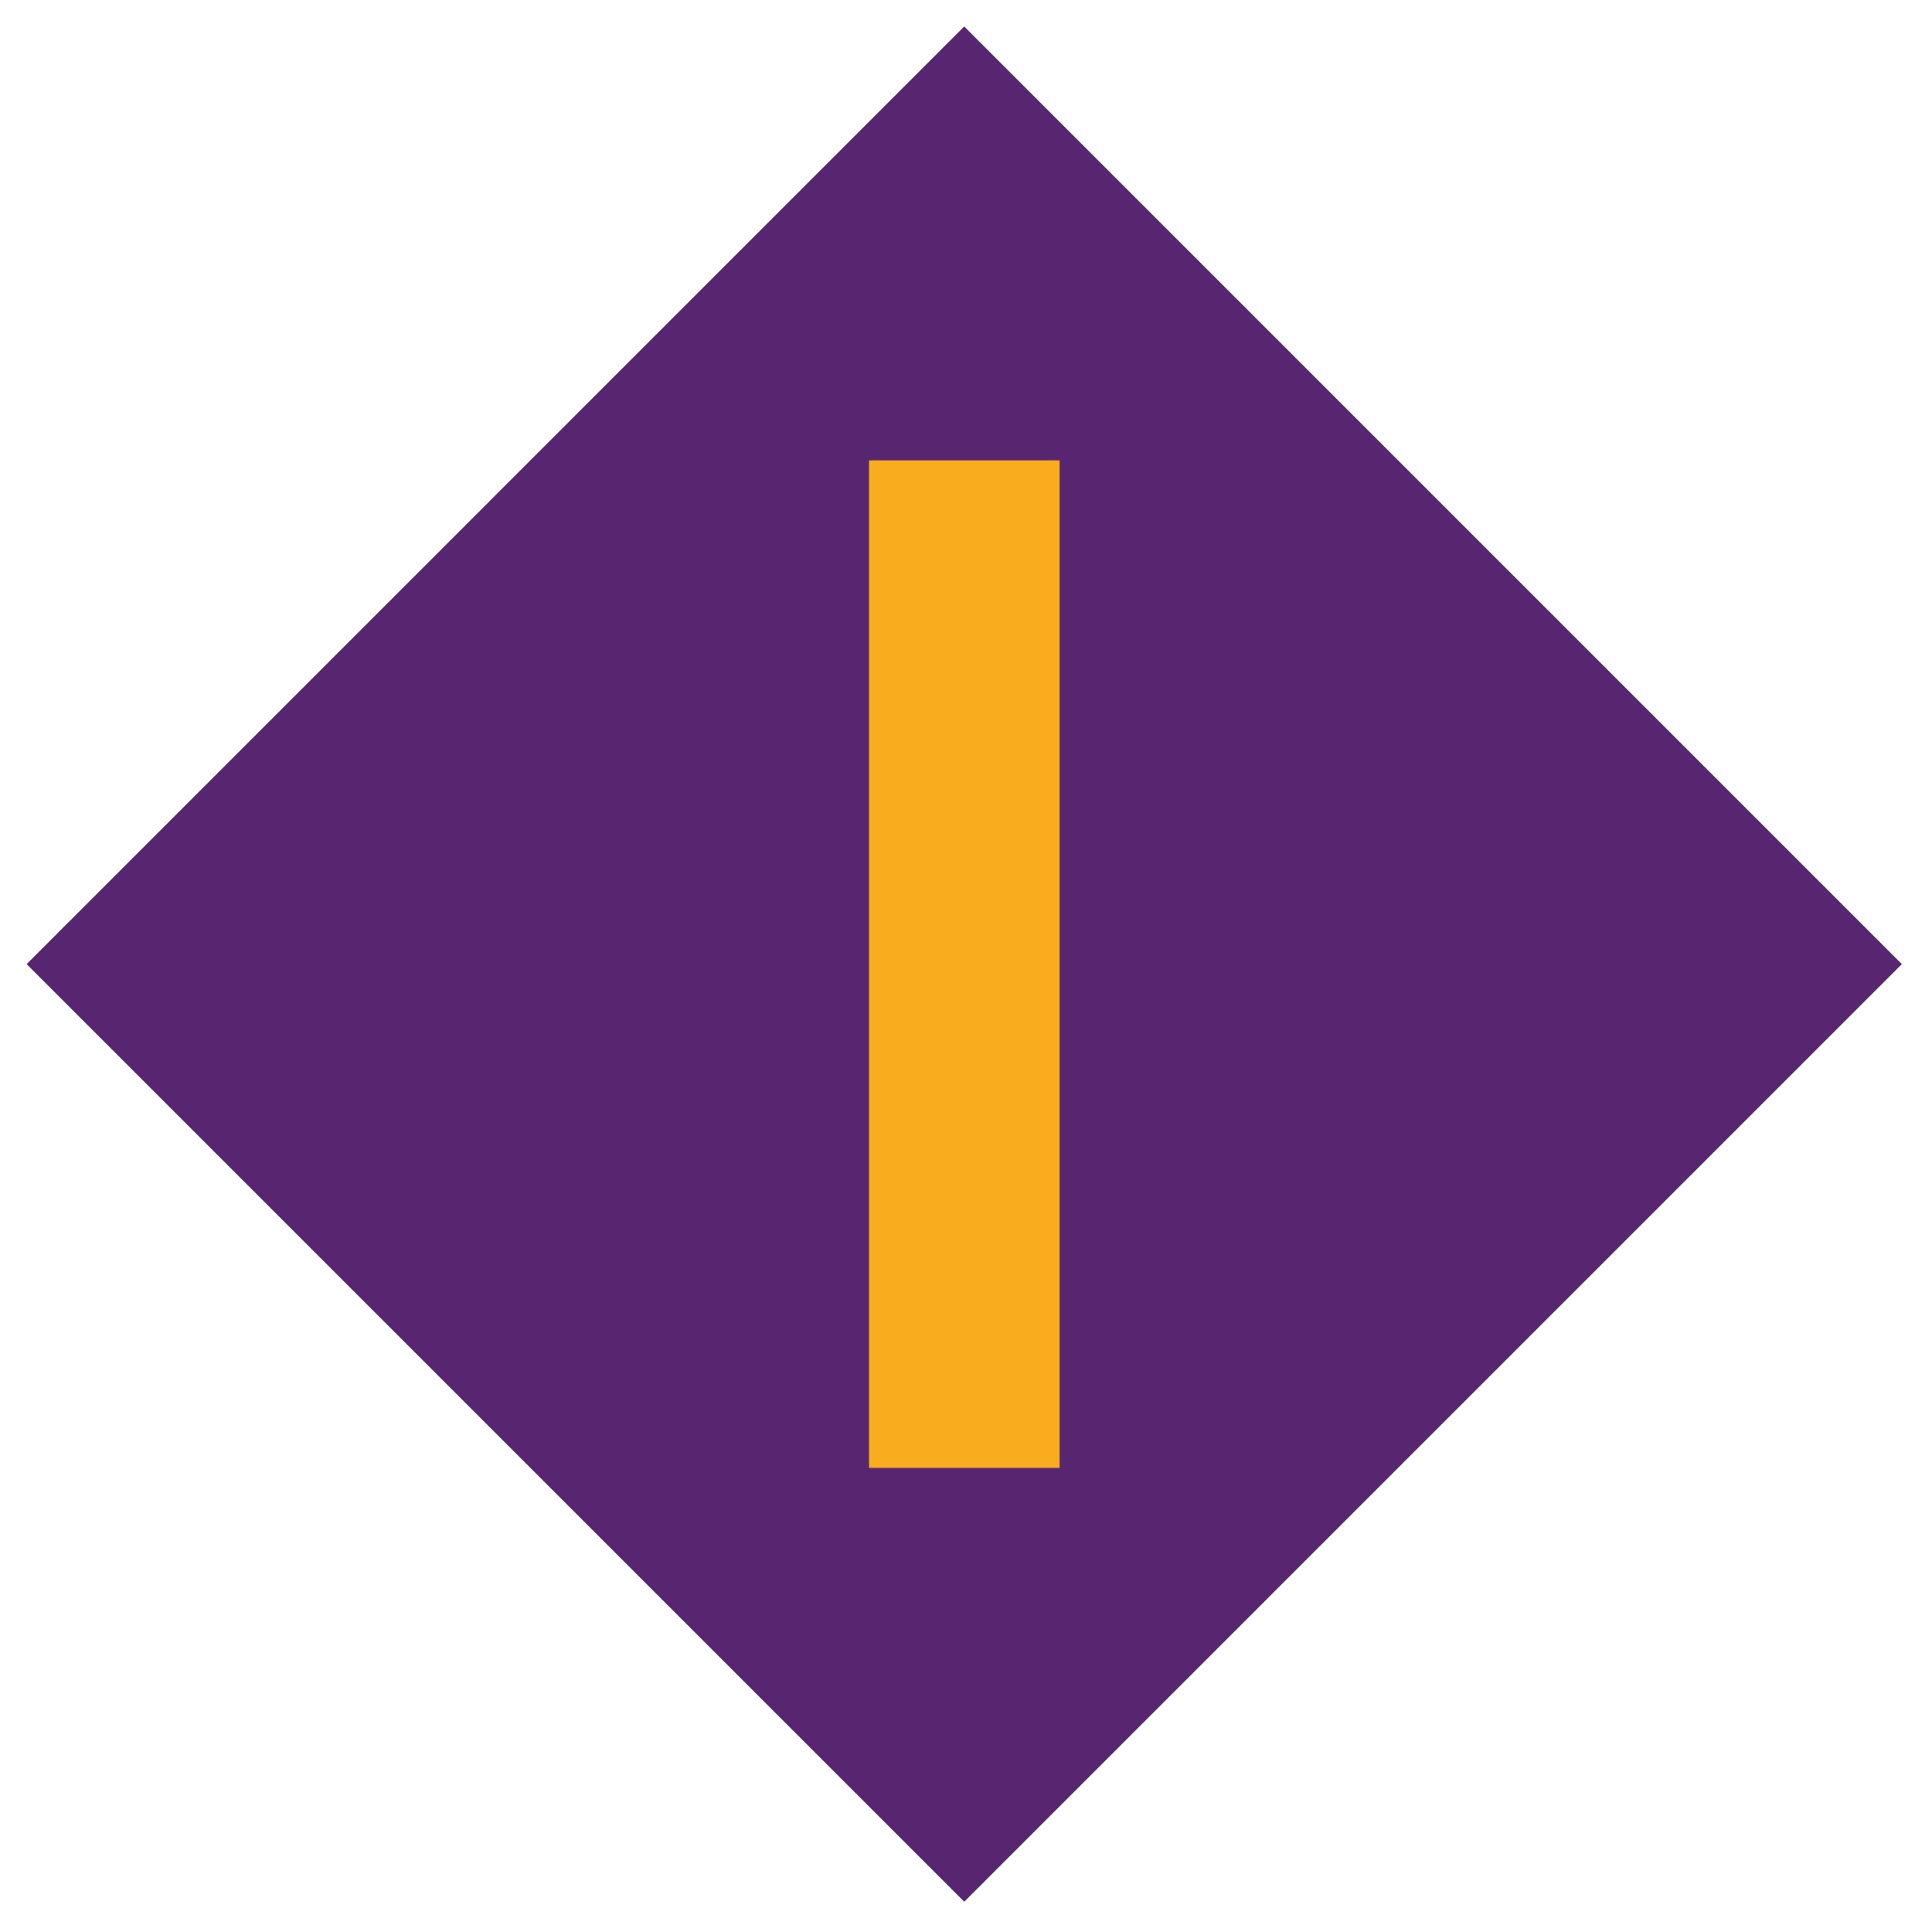
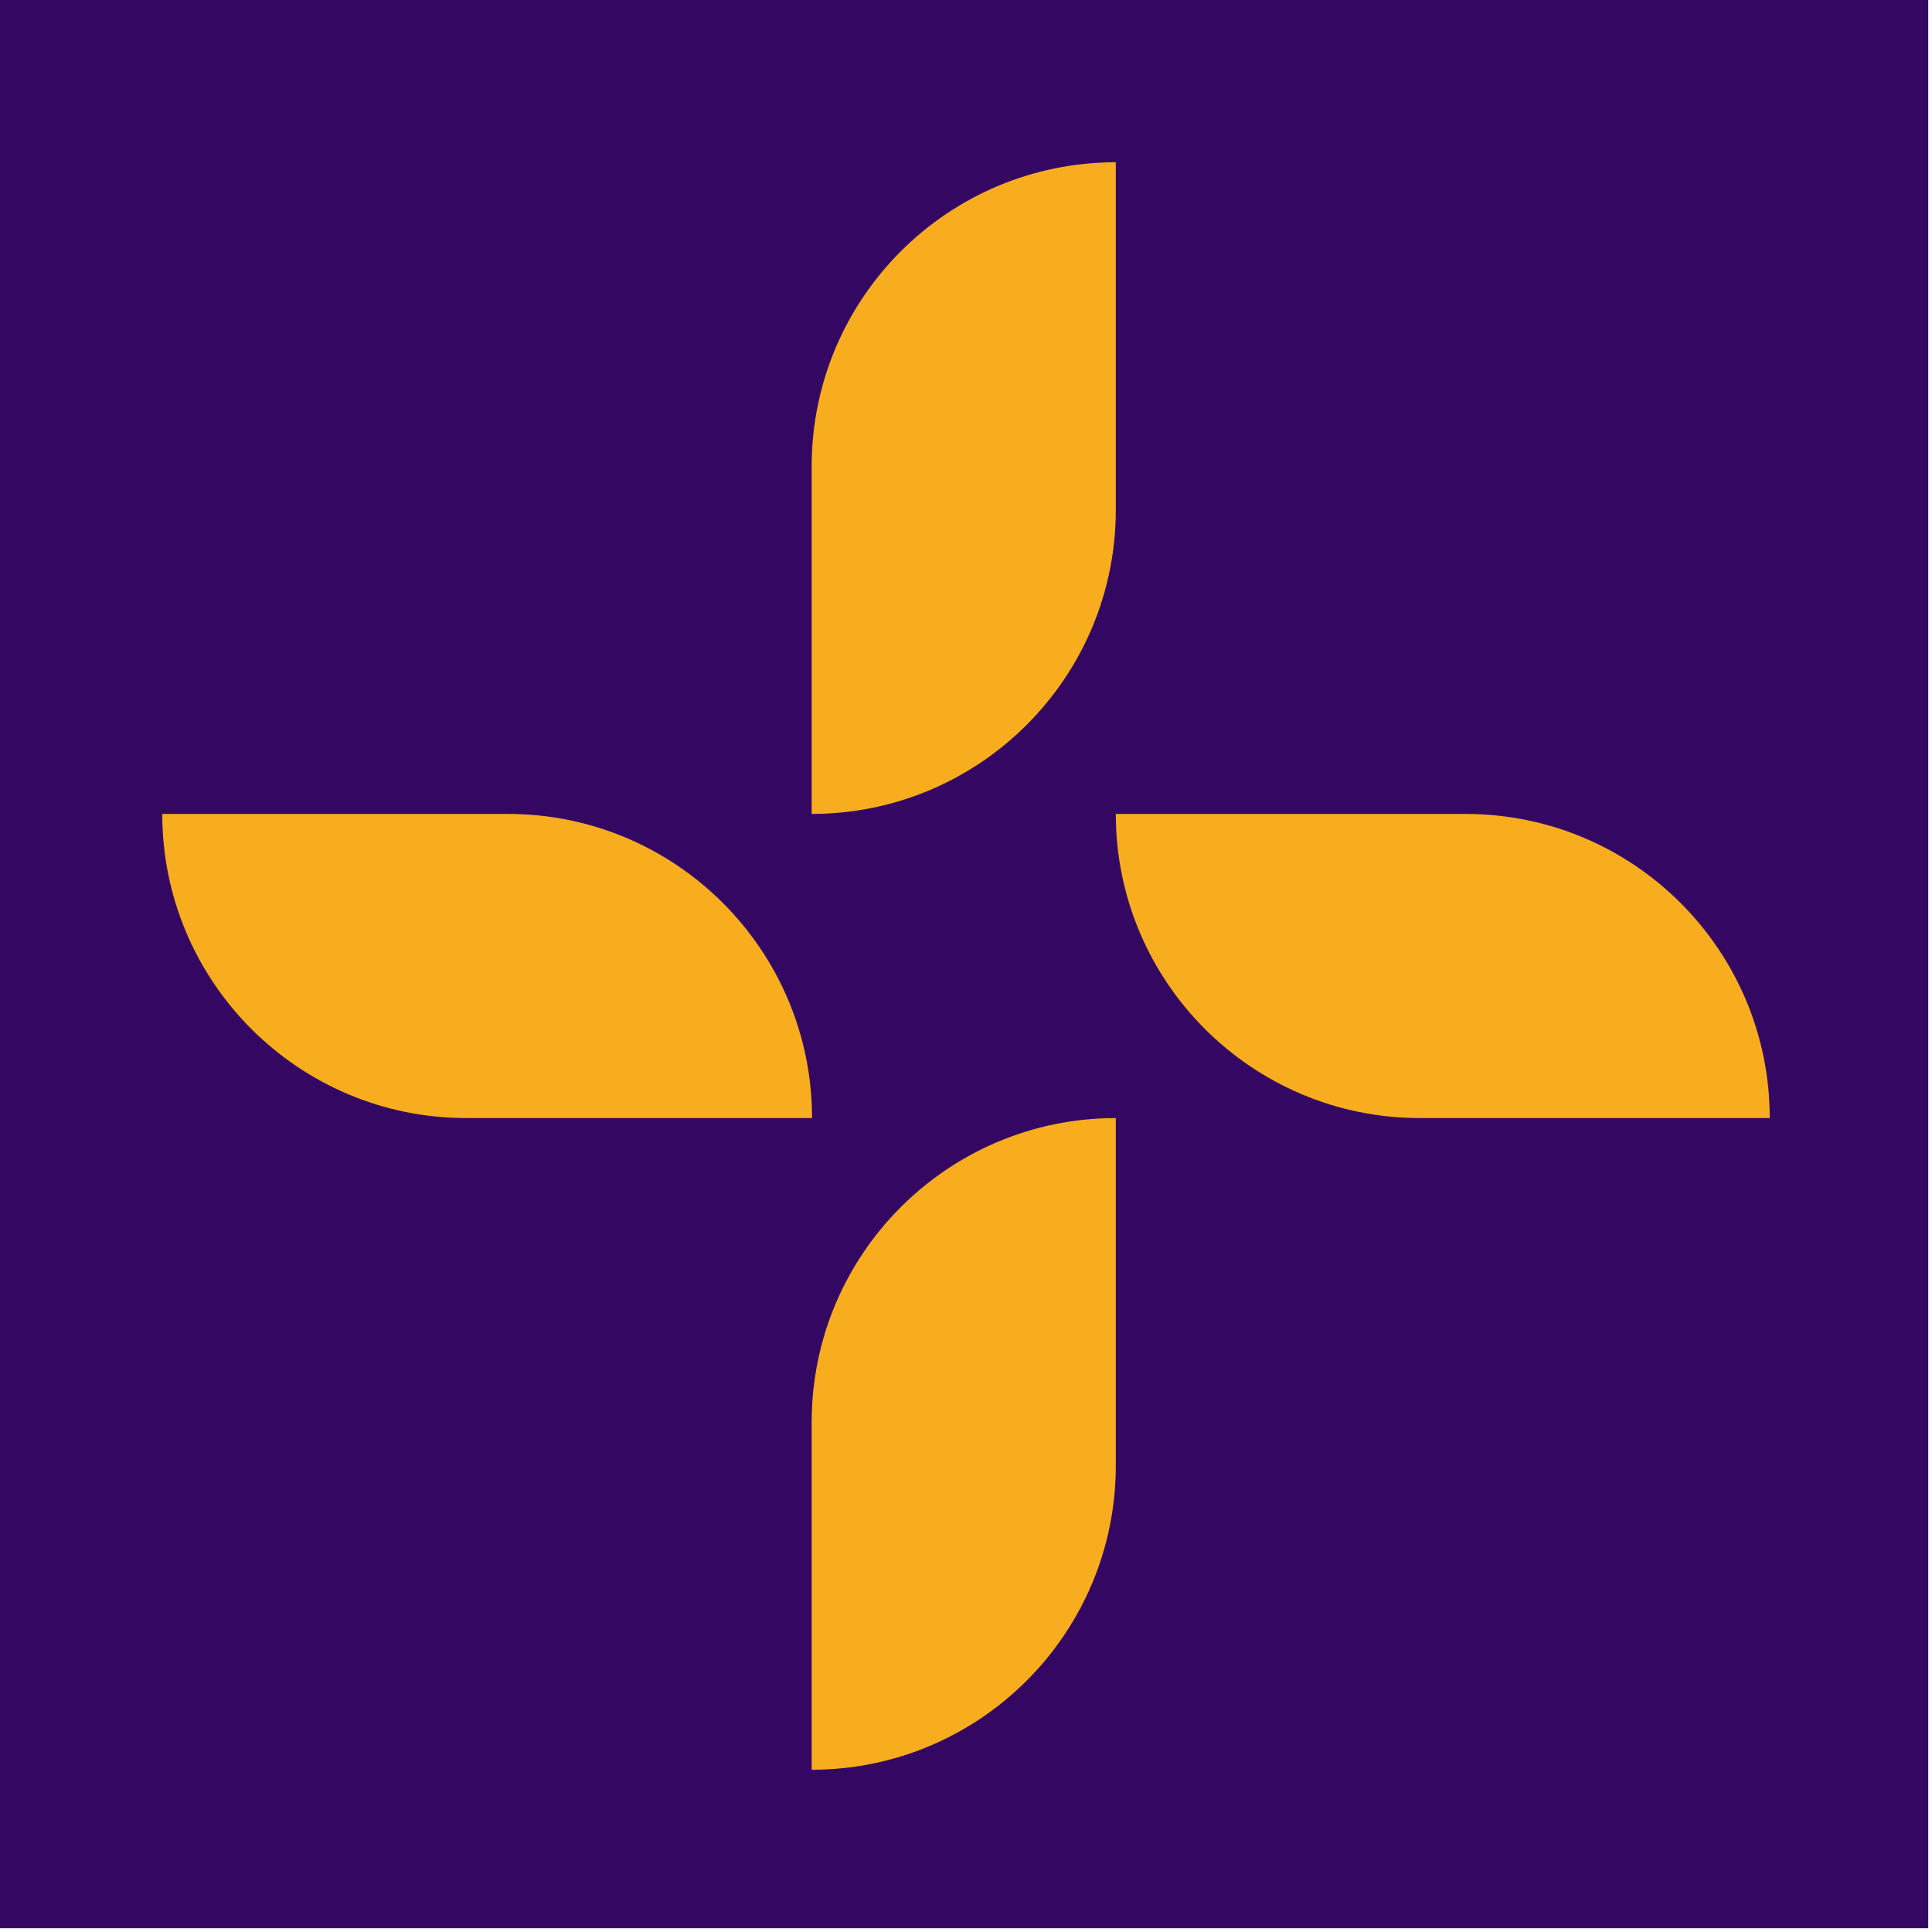
<svg xmlns="http://www.w3.org/2000/svg" id="Capa_1" version="1.1" viewBox="0 0 512 512">
  <defs>
    <style>
      .st0 {
        fill: #f8ad1f;
      }

      .st1 {
-         fill: #582670;
+         fill: #340762;
      }
    </style>
  </defs>
-   <rect class="st1" x="79.8" y="79.8" width="351.4" height="351.4" transform="translate(-105.8 255.5) rotate(-45)" />
-   <rect class="st0" x="230.3" y="122" width="50.5" height="267" />
+   <rect class="st1" x="0" y="0" width="511" height="511" transform="translate(0 511) rotate(-90)" />
+   <g>
+     <path class="st0" d="M295.7,43h0c-44.5,0-80.6,36.1-80.6,80.6v92.1h0c44.5,0,80.6-36.1,80.6-80.6V43Z" />
+     <path class="st0" d="M215.1,469h0c44.5,0,80.6-36.1,80.6-80.6v-92.1s0,0,0,0c-44.5,0-80.6,36.1-80.6,80.6v92.1Z" />
+     <path class="st0" d="M43,215.7h0c0,44.5,36.1,80.6,80.6,80.6h91.6c0-44.5-36.1-80.6-80.6-80.6H43Z" />
+     <path class="st0" d="M388.4,215.7h-92.7c0,44.5,36.1,80.6,80.6,80.6h92.7c0-44.5-36.1-80.6-80.6-80.6Z" />
+   </g>
</svg>
